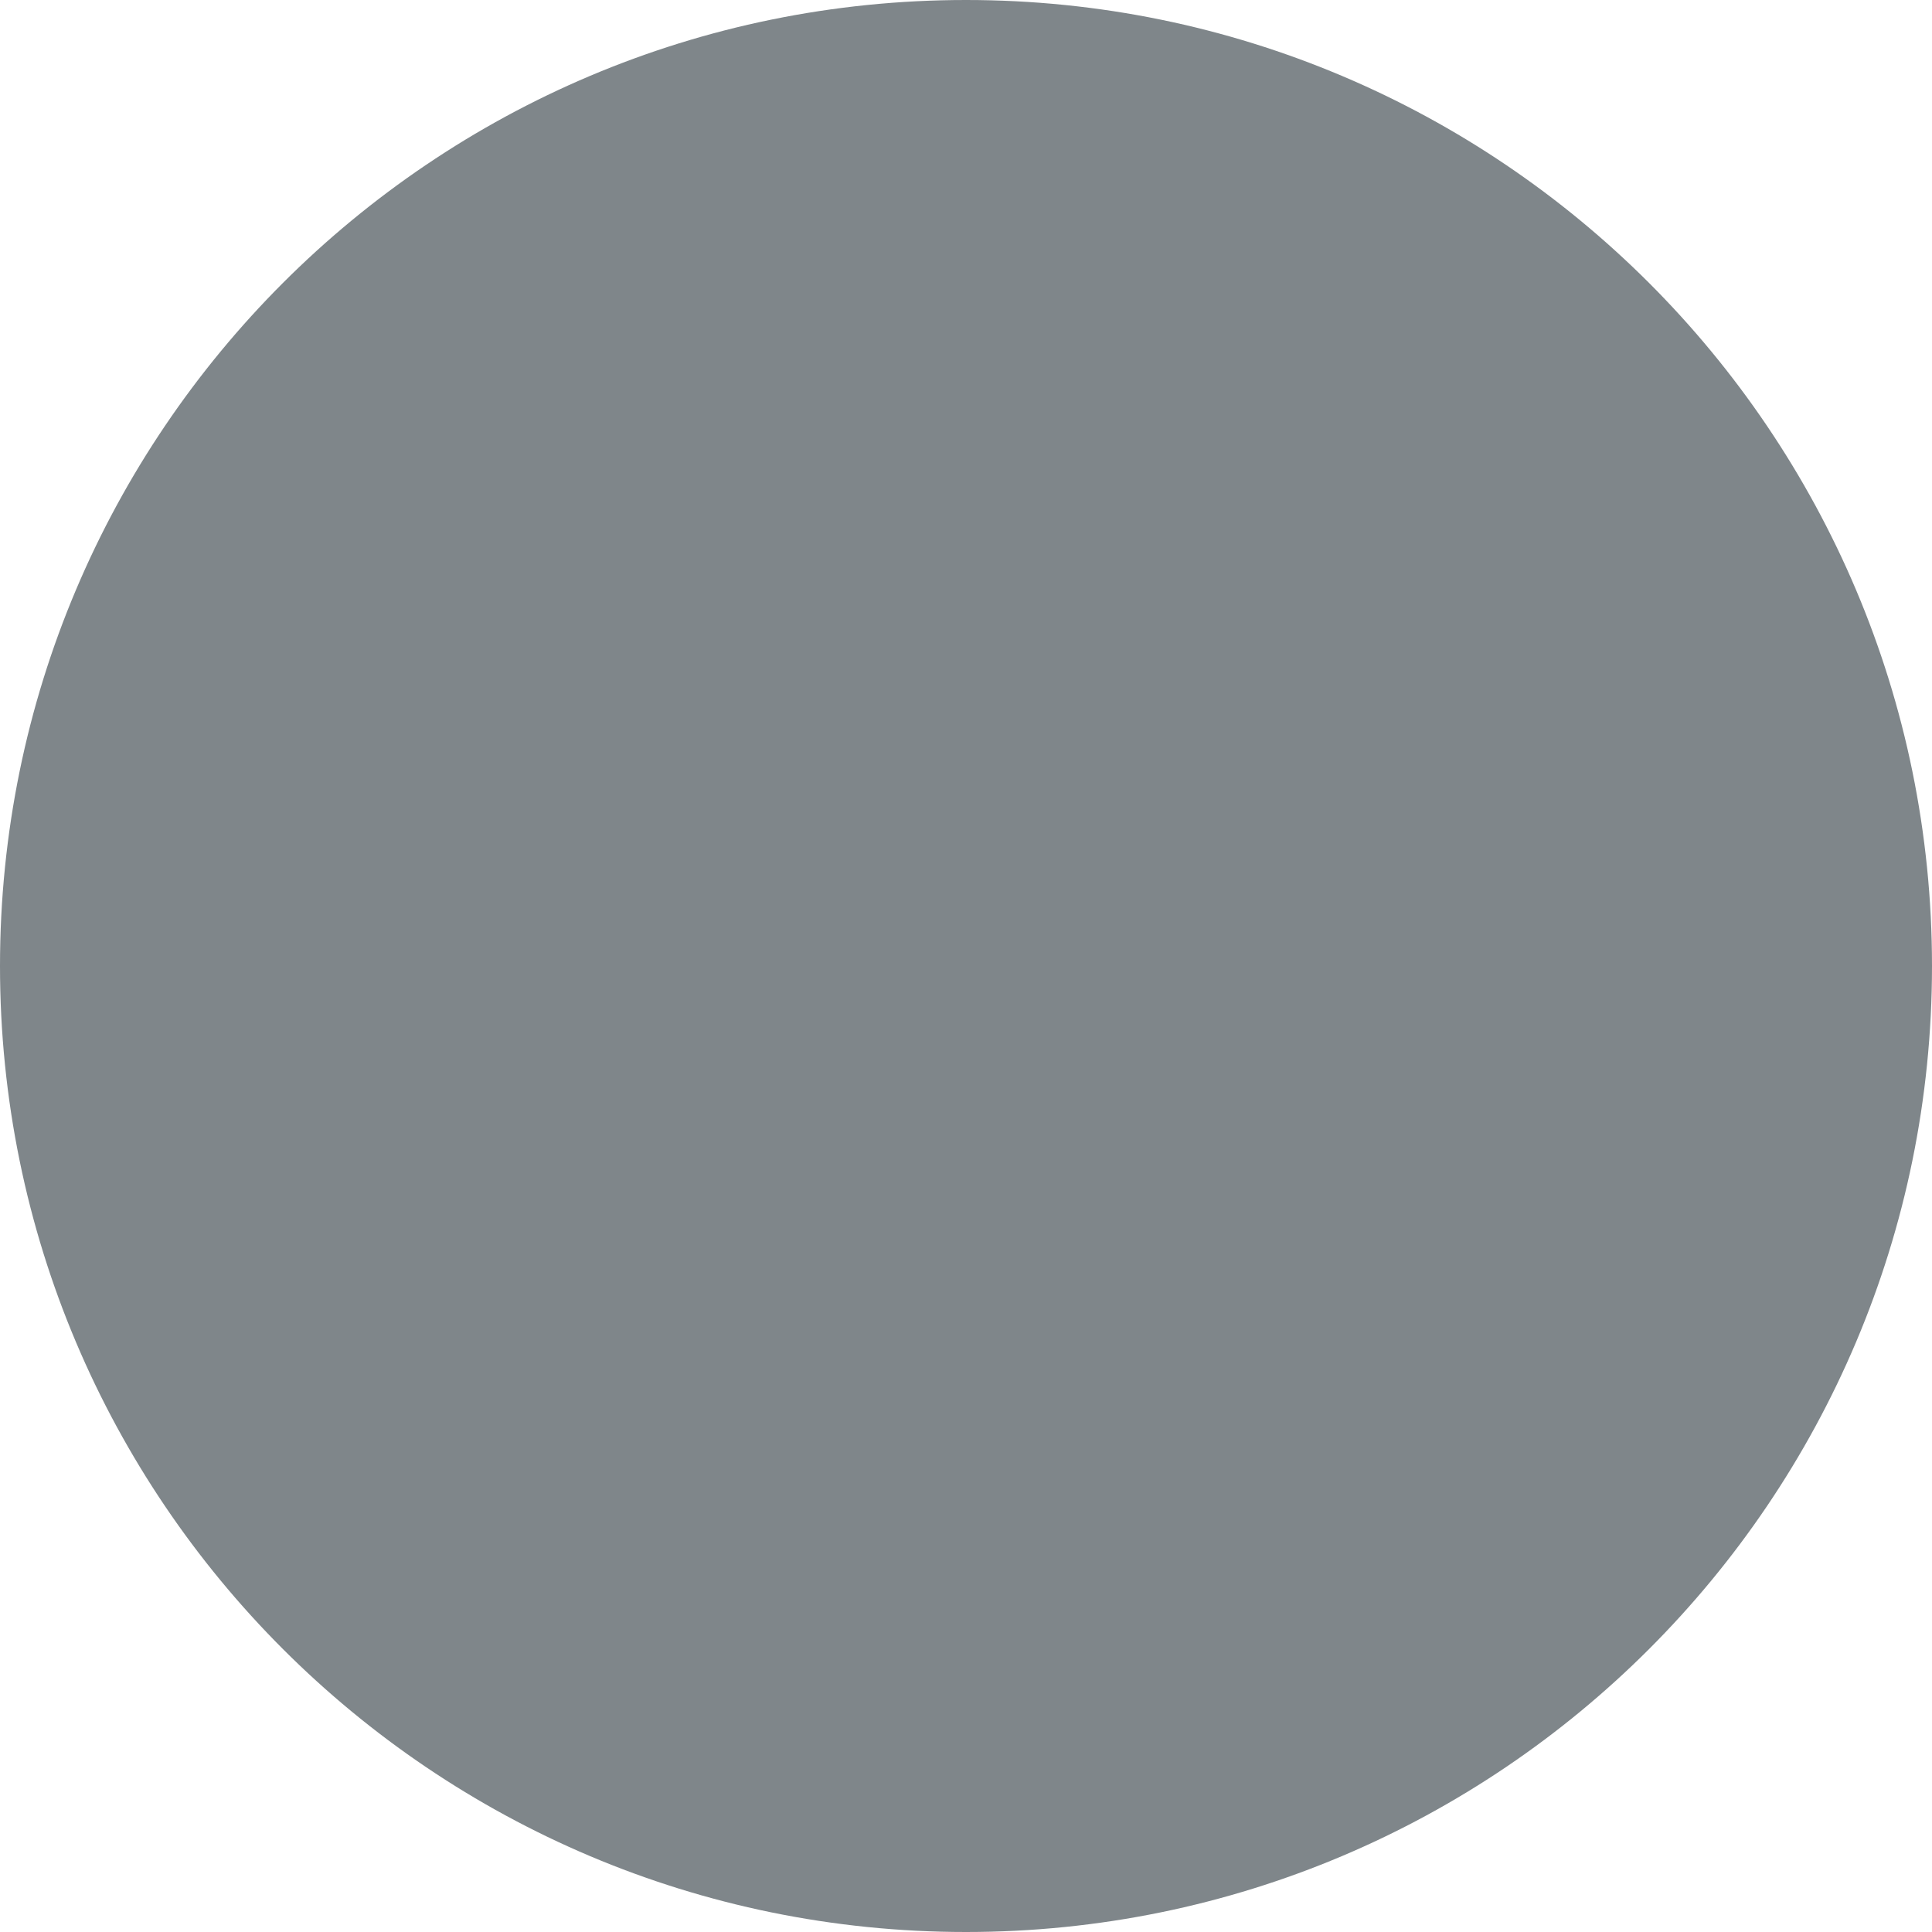
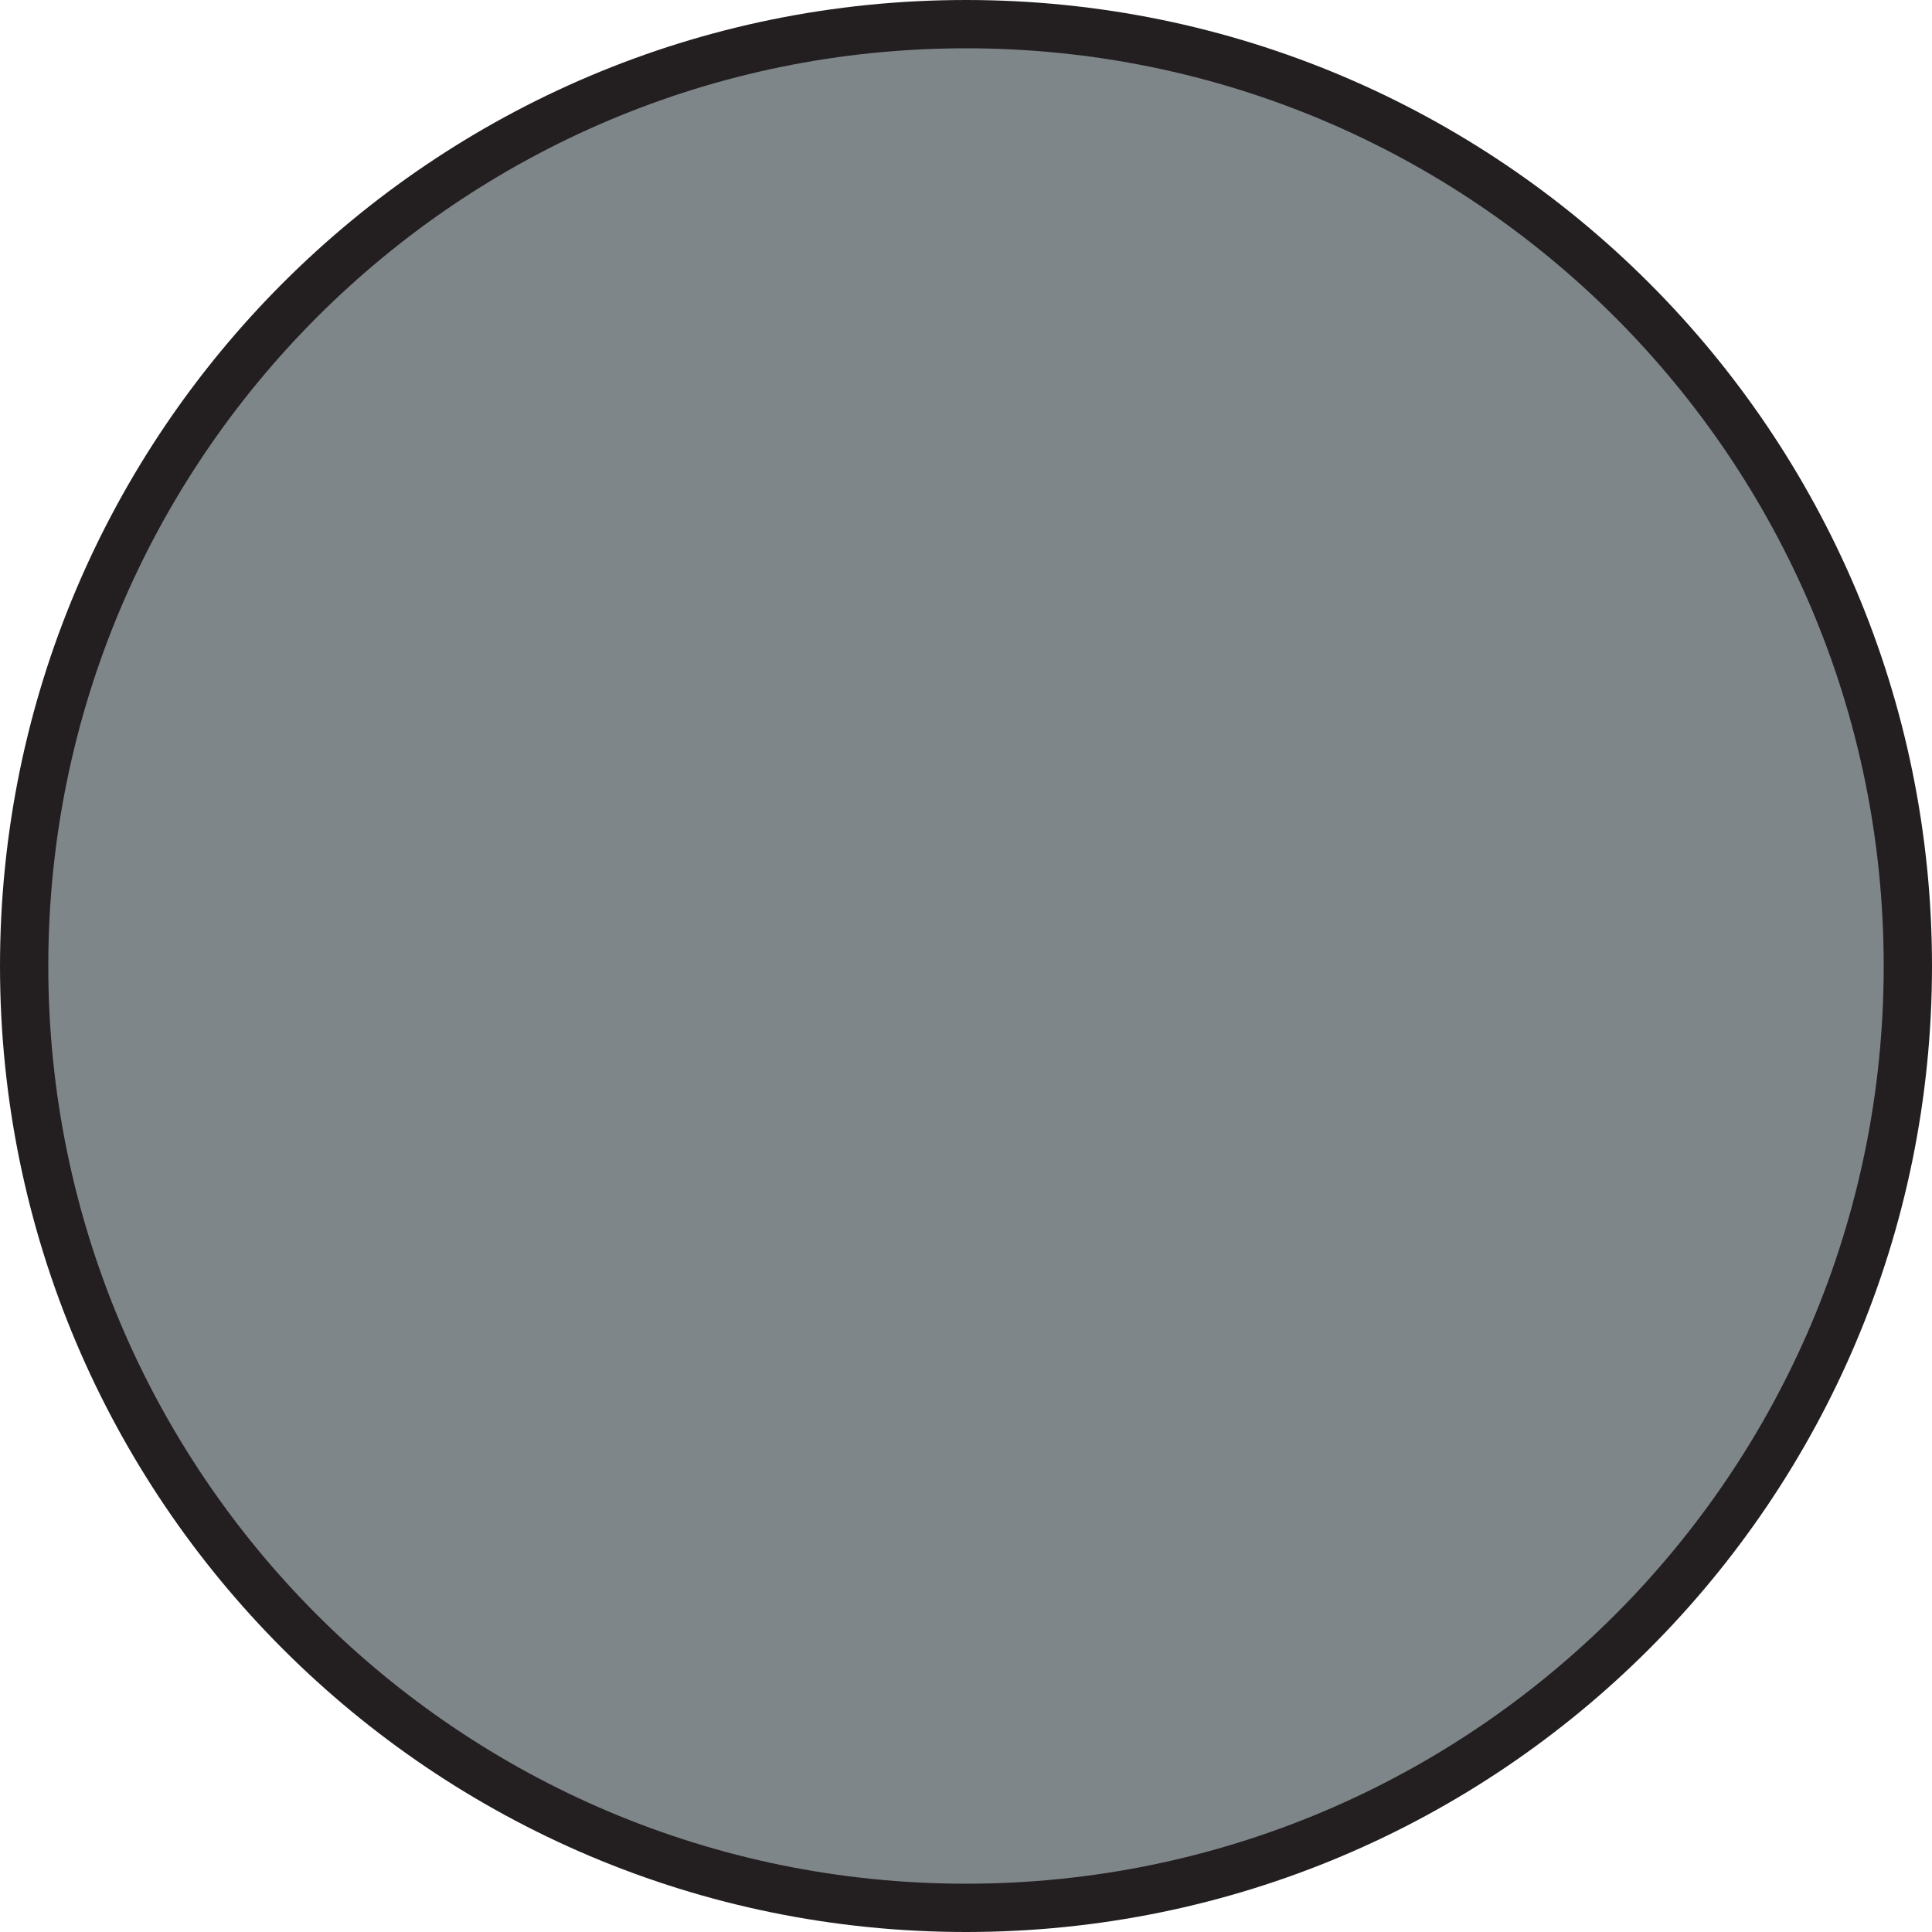
<svg xmlns="http://www.w3.org/2000/svg" version="1.1" id="Layer_1" x="0px" y="0px" viewBox="0 0 40 40" style="enable-background:new 0 0 40 40;" xml:space="preserve">
  <style type="text/css">
- 	.st0{fill:#7f868a;}
+ 	.st0{fill:#7F868A;stroke:#231F20;stroke-miterlimit:10;}
</style>
-   <circle class="st0" cx="20" cy="20" r="20" />
+   <ellipse class="st0" cx="20" cy="20" rx="19.5" ry="19.5" />
</svg>
